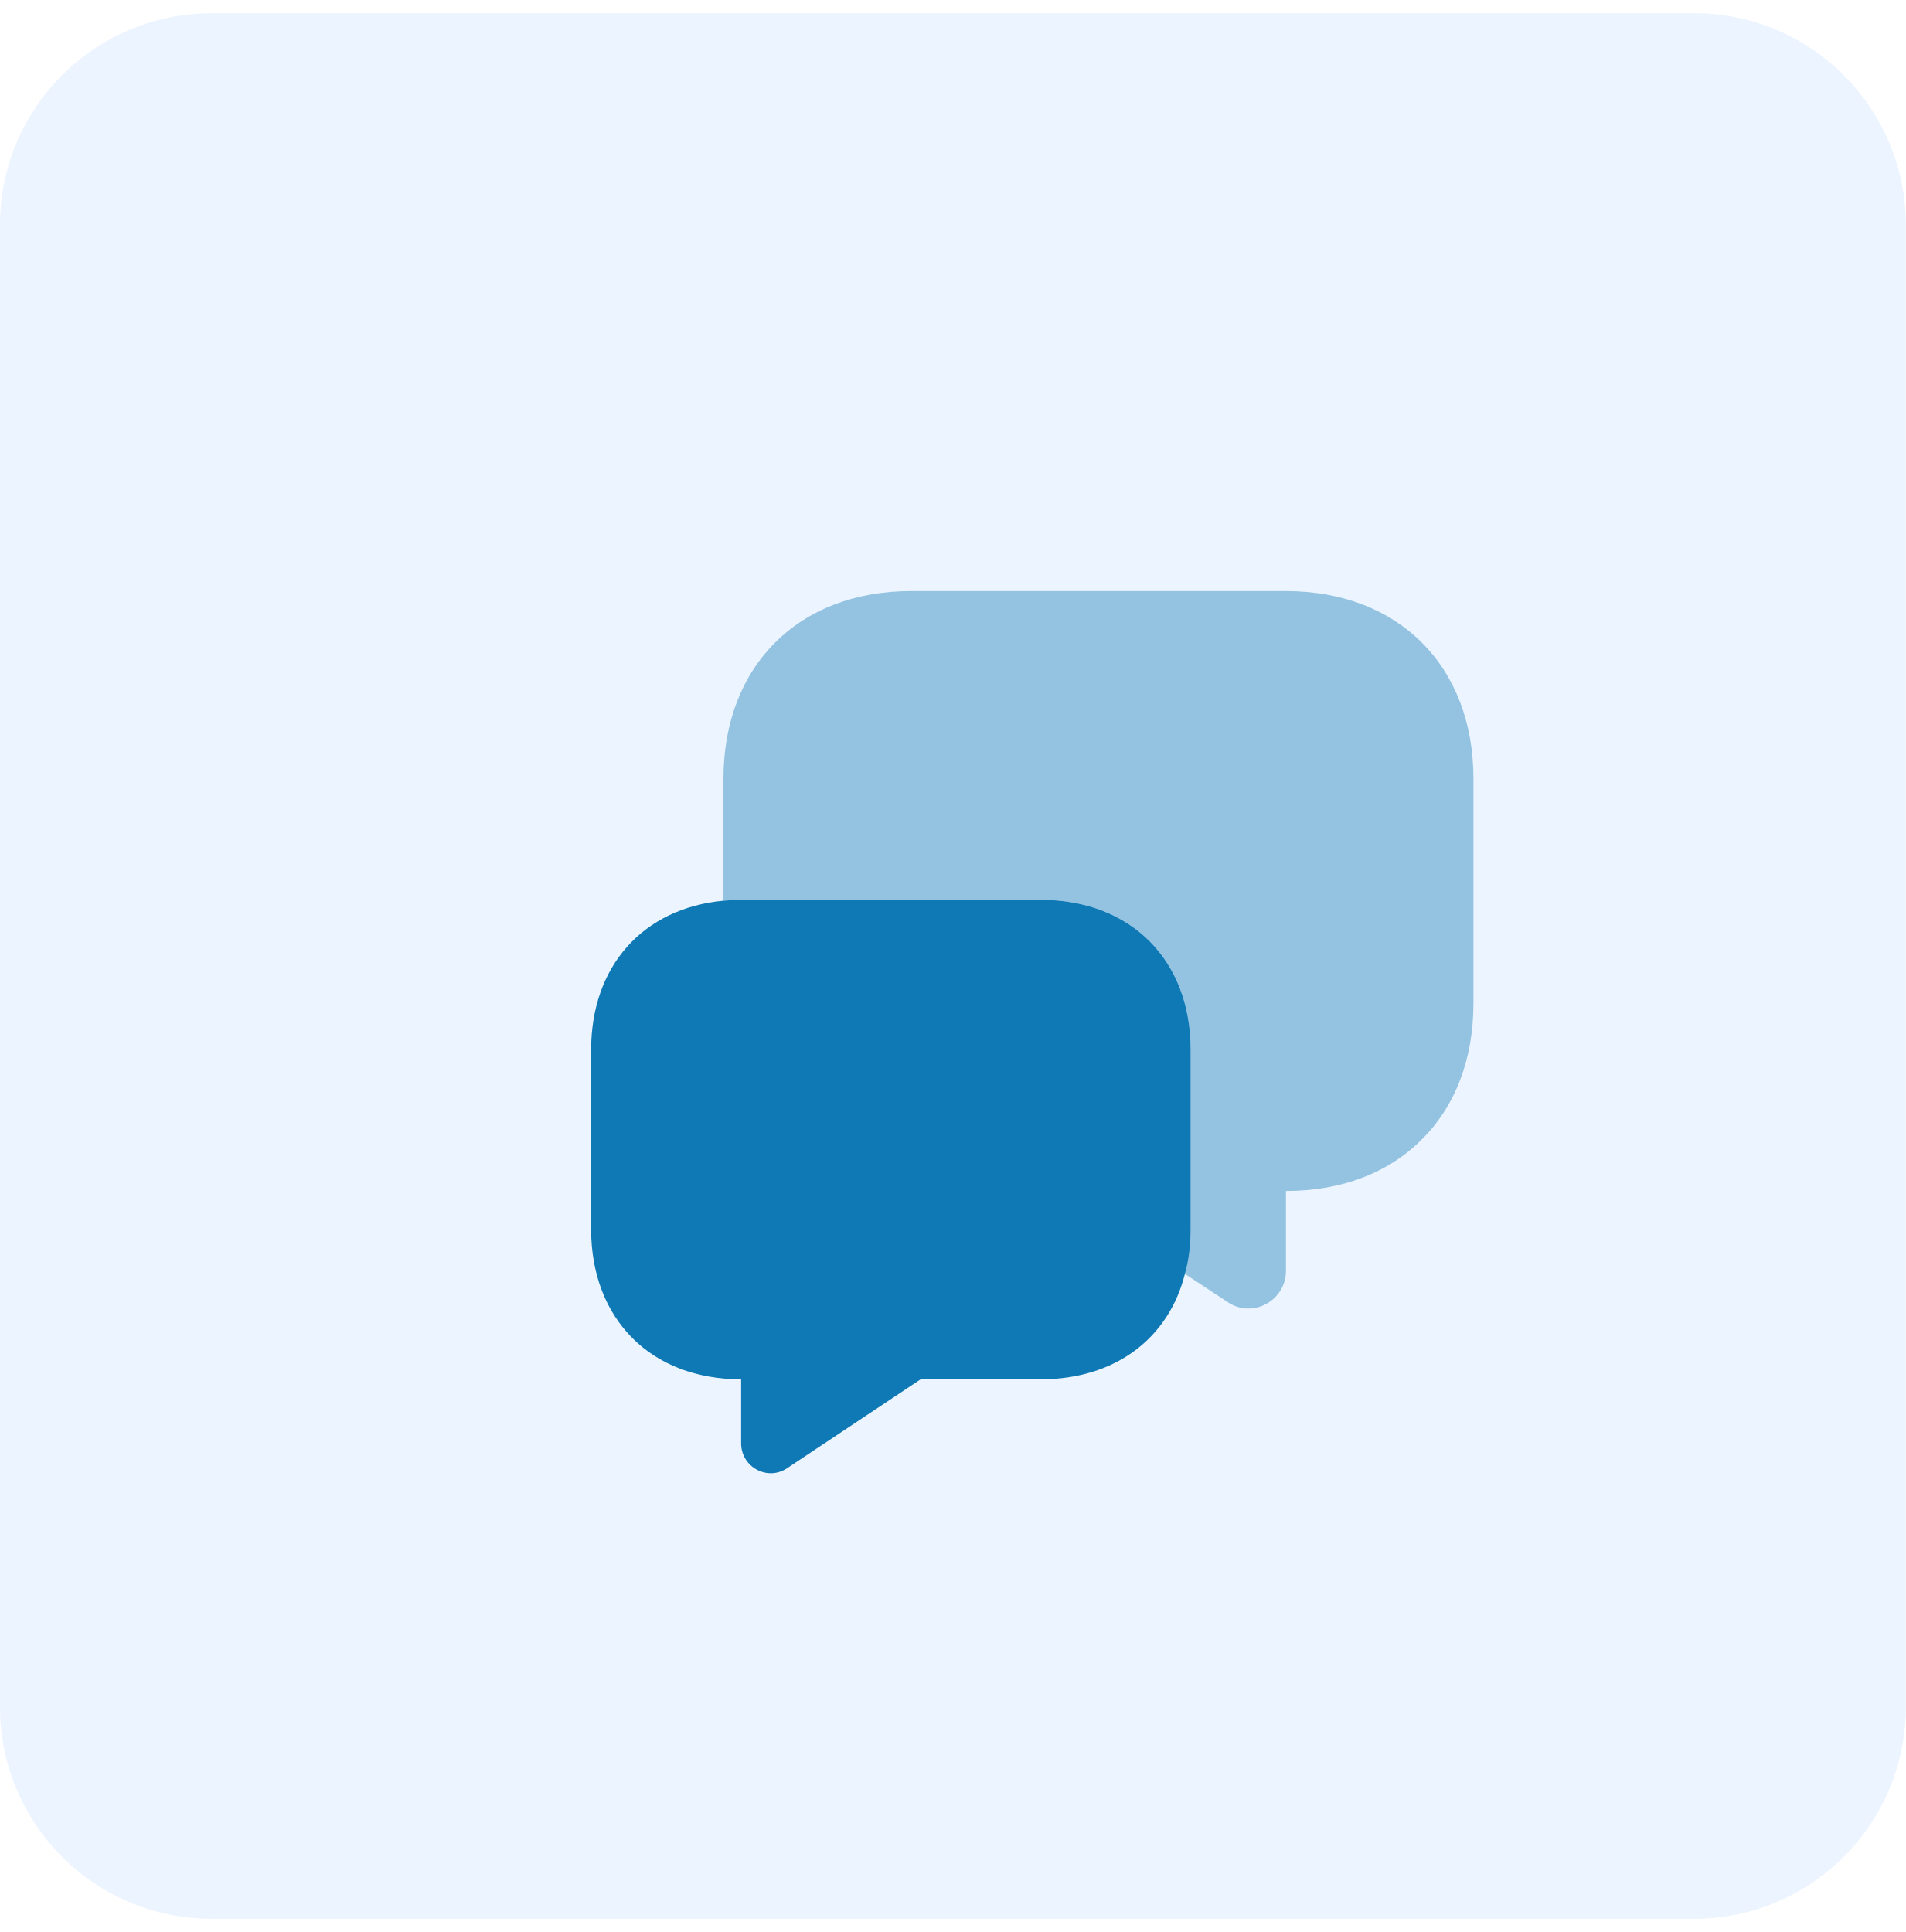
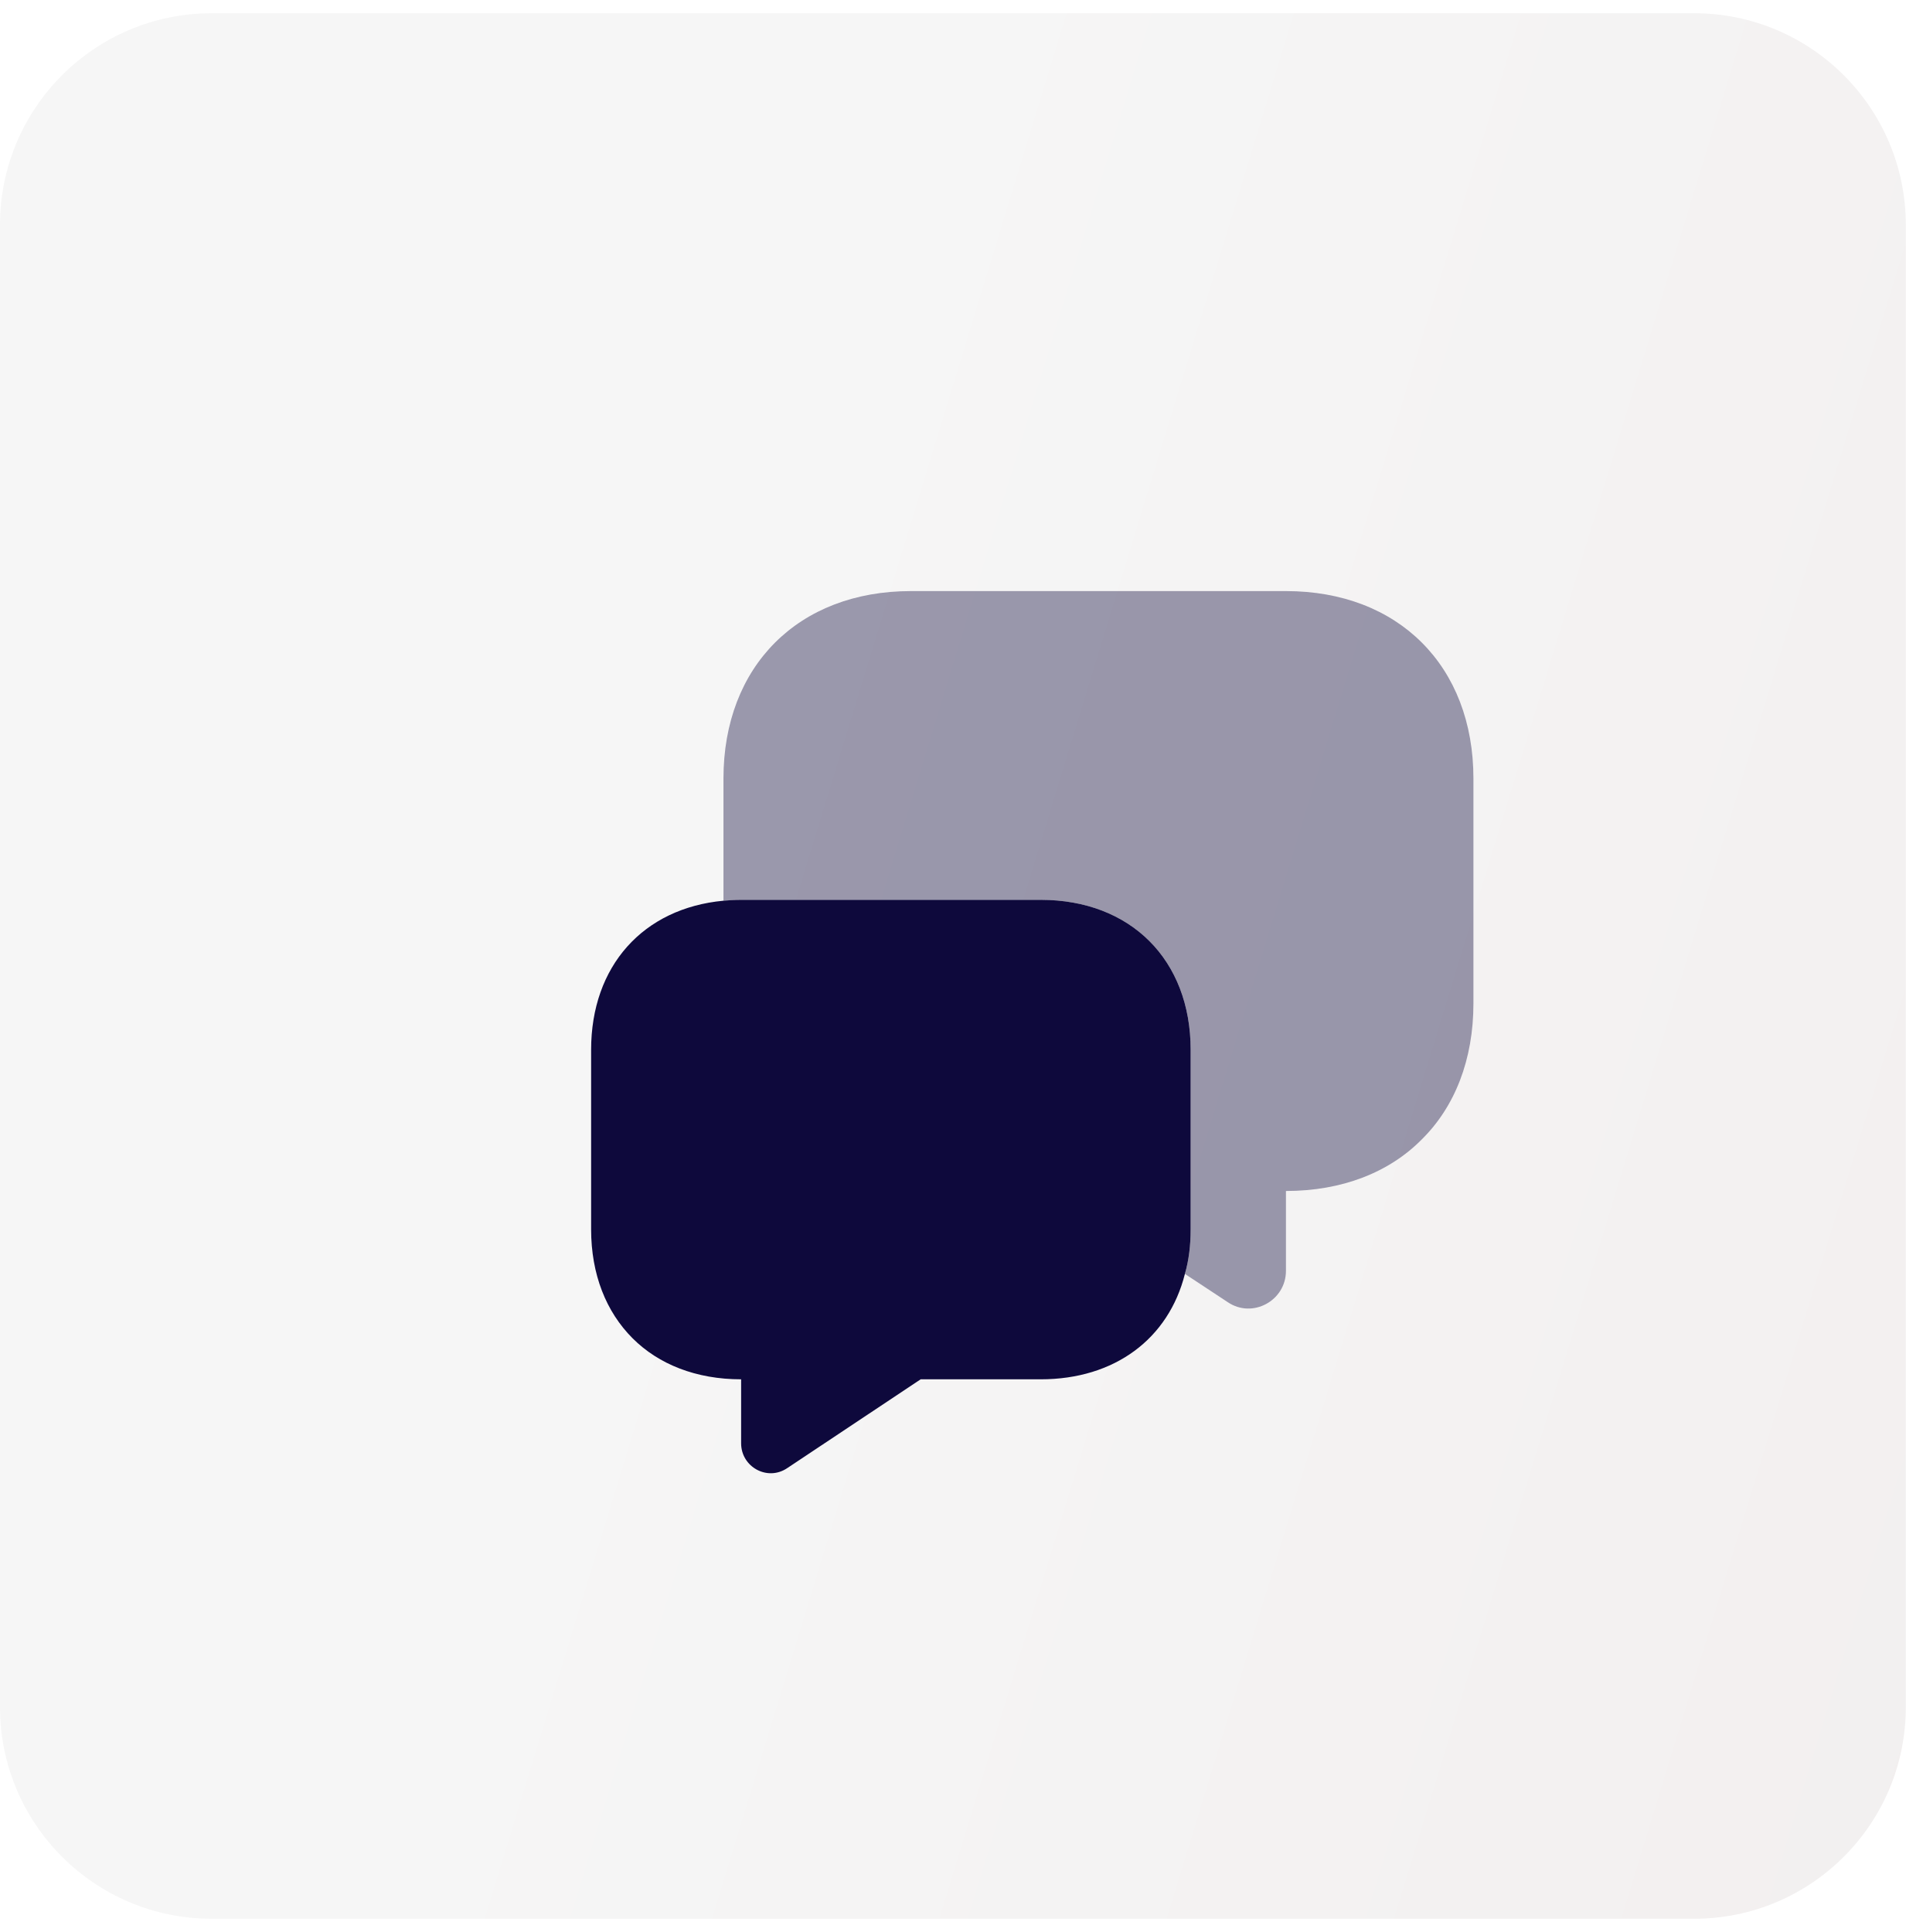
<svg xmlns="http://www.w3.org/2000/svg" width="72" height="73" viewBox="0 0 72 73" fill="none">
-   <rect y="0.5" width="72" height="72" rx="8" fill="#ECF4FF" />
-   <path opacity="0.4" d="M55.665 29.417V37.917C55.665 40.034 54.965 41.817 53.715 43.051C52.482 44.301 50.699 45.001 48.582 45.001V48.017C48.582 49.151 47.315 49.834 46.382 49.201L44.765 48.134C44.915 47.617 44.982 47.051 44.982 46.451V39.667C44.982 36.267 42.715 34.001 39.315 34.001H27.999C27.765 34.001 27.549 34.017 27.332 34.034V29.417C27.332 25.167 30.165 22.334 34.415 22.334H48.582C52.832 22.334 55.665 25.167 55.665 29.417Z" fill="#0E79B5" />
-   <path d="M44.982 39.667V46.45C44.982 47.05 44.915 47.617 44.765 48.133C44.149 50.583 42.115 52.117 39.315 52.117H34.782L29.749 55.467C28.999 55.983 27.999 55.433 27.999 54.533V52.117C26.299 52.117 24.882 51.55 23.899 50.567C22.899 49.567 22.332 48.15 22.332 46.45V39.667C22.332 36.5 24.299 34.317 27.332 34.033C27.549 34.017 27.765 34 27.999 34H39.315C42.715 34 44.982 36.267 44.982 39.667Z" fill="#0E79B5" />
+   <rect y="0.5" width="72" height="72" rx="8" fill="url(#paint0_linear_3317_37202)" />
+   <path opacity="0.4" d="M55.665 29.417V37.917C55.665 40.034 54.965 41.817 53.715 43.051C52.482 44.301 50.699 45.001 48.582 45.001V48.017C48.582 49.151 47.315 49.834 46.382 49.201L44.765 48.134C44.915 47.617 44.982 47.051 44.982 46.451V39.667C44.982 36.267 42.715 34.001 39.315 34.001H27.999C27.765 34.001 27.549 34.017 27.332 34.034V29.417C27.332 25.167 30.165 22.334 34.415 22.334H48.582C52.832 22.334 55.665 25.167 55.665 29.417Z" fill="#0E093C" />
+   <path d="M44.982 39.667V46.45C44.982 47.05 44.915 47.617 44.765 48.133C44.149 50.583 42.115 52.117 39.315 52.117H34.782L29.749 55.467C28.999 55.983 27.999 55.433 27.999 54.533V52.117C26.299 52.117 24.882 51.55 23.899 50.567C22.899 49.567 22.332 48.15 22.332 46.45V39.667C22.332 36.5 24.299 34.317 27.332 34.033C27.549 34.017 27.765 34 27.999 34H39.315C42.715 34 44.982 36.267 44.982 39.667Z" fill="#0E093C" />
+   <defs>
+     <linearGradient id="paint0_linear_3317_37202" x1="36" y1="0.5" x2="90.997" y2="17.293" gradientUnits="userSpaceOnUse">
+       <stop stop-color="#F6F6F6" />
+       <stop offset="1" stop-color="#F2EFEF" />
+     </linearGradient>
+   </defs>
</svg>
